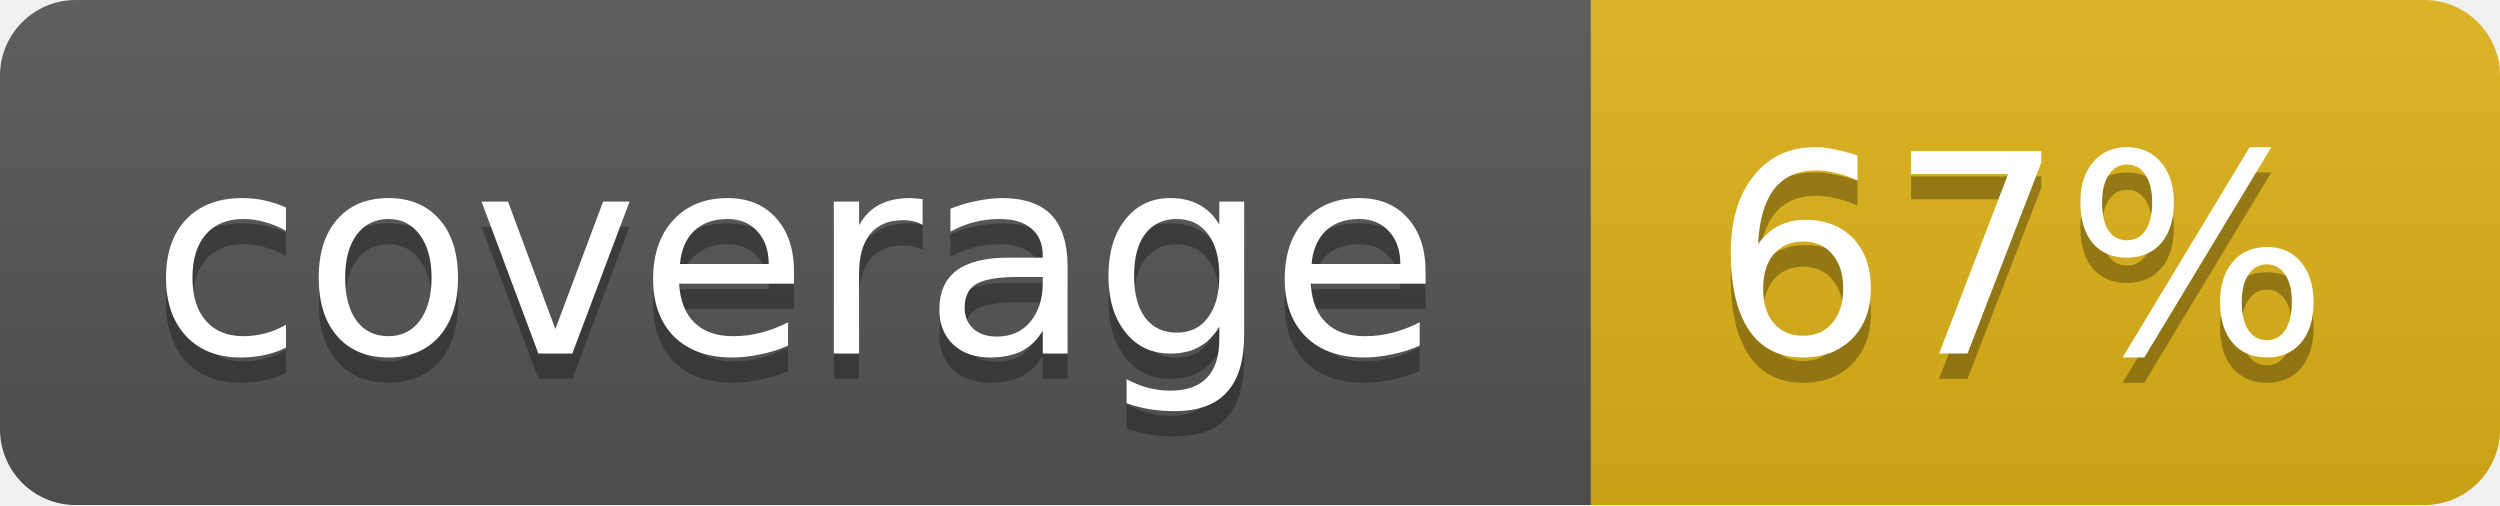
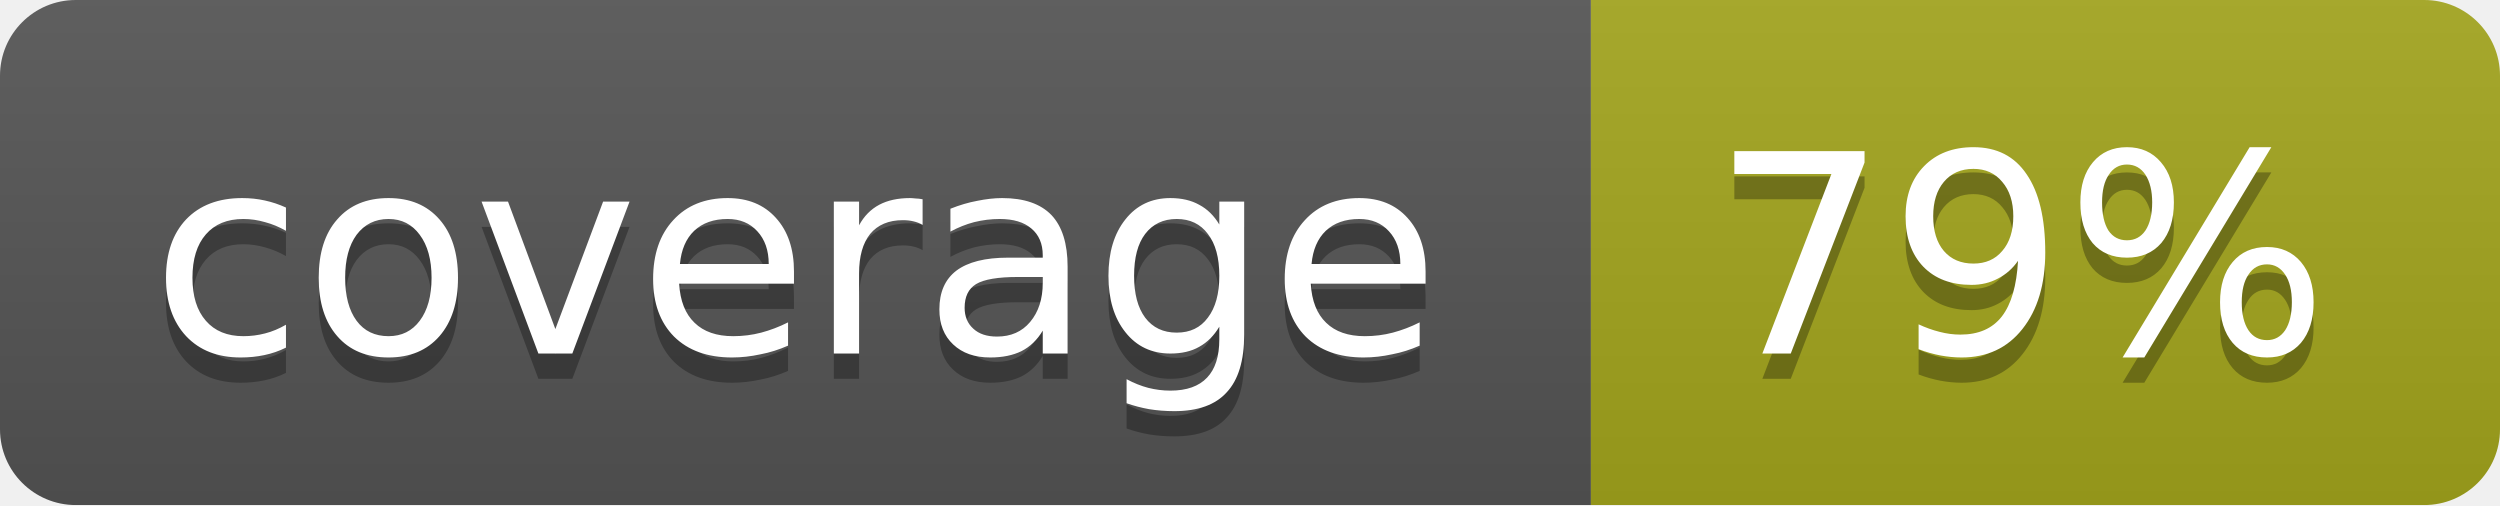
<svg xmlns="http://www.w3.org/2000/svg" width="99" height="20">
  <linearGradient id="b" x2="0" y2="100%">
    <stop offset="0" stop-color="#bbb" stop-opacity=".1" />
    <stop offset="1" stop-opacity=".1" />
  </linearGradient>
  <mask id="a">
    <rect width="99" height="20" rx="3" fill="#fff" />
  </mask>
  <g mask="url(#a)">
    <path fill="#555" d="M0 0h63v20H0z" />
-     <path fill="#dfb317" d="M63 0h36v20H63z" />
+     <path fill="#a4a61d" d="M63 0h36v20H63z" />
    <path fill="url(#b)" d="M0 0h99v20H0z" />
  </g>
  <g fill="#fff" text-anchor="middle" font-family="DejaVu Sans,Verdana,Geneva,sans-serif" font-size="11">
    <text x="31.5" y="15" fill="#010101" fill-opacity=".3">coverage</text>
    <text x="31.5" y="14">coverage</text>
-     <text x="80" y="15" fill="#010101" fill-opacity=".3">67%</text>
-     <text x="80" y="14">67%</text>
+     <text x="80" y="15" fill="#010101" fill-opacity=".3">79%</text>
+     <text x="80" y="14">79%</text>
  </g>
</svg>
